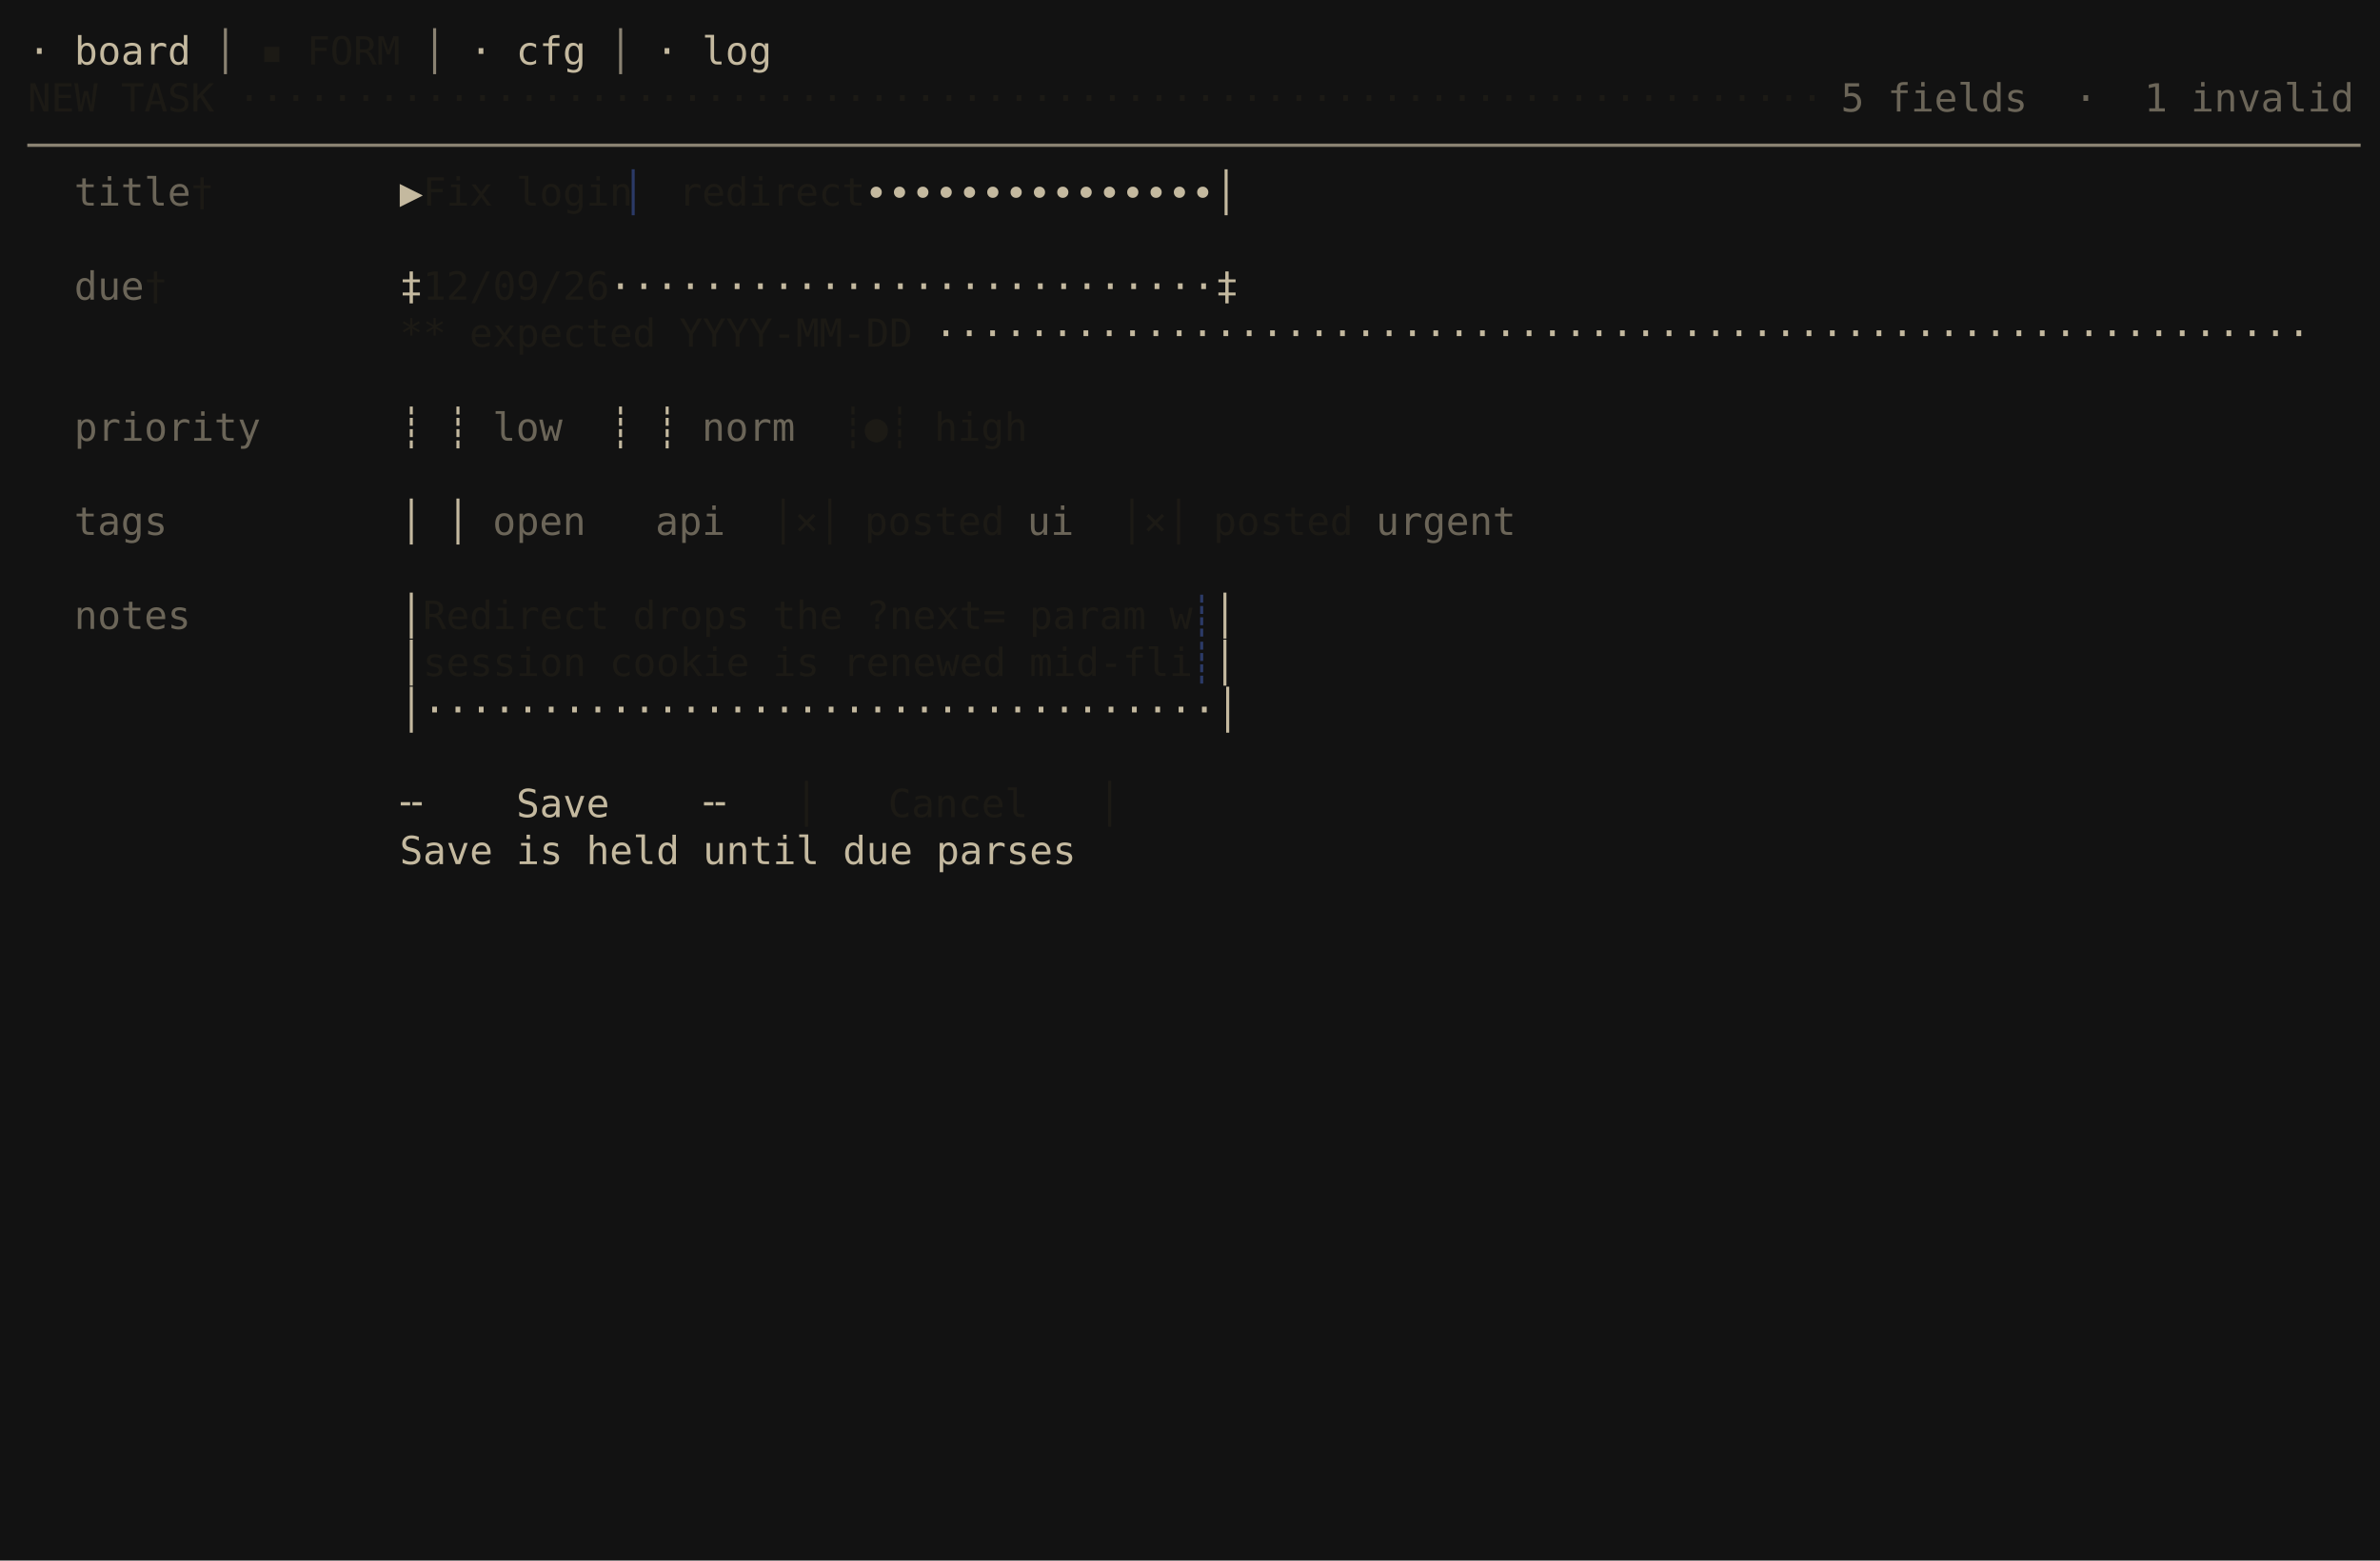
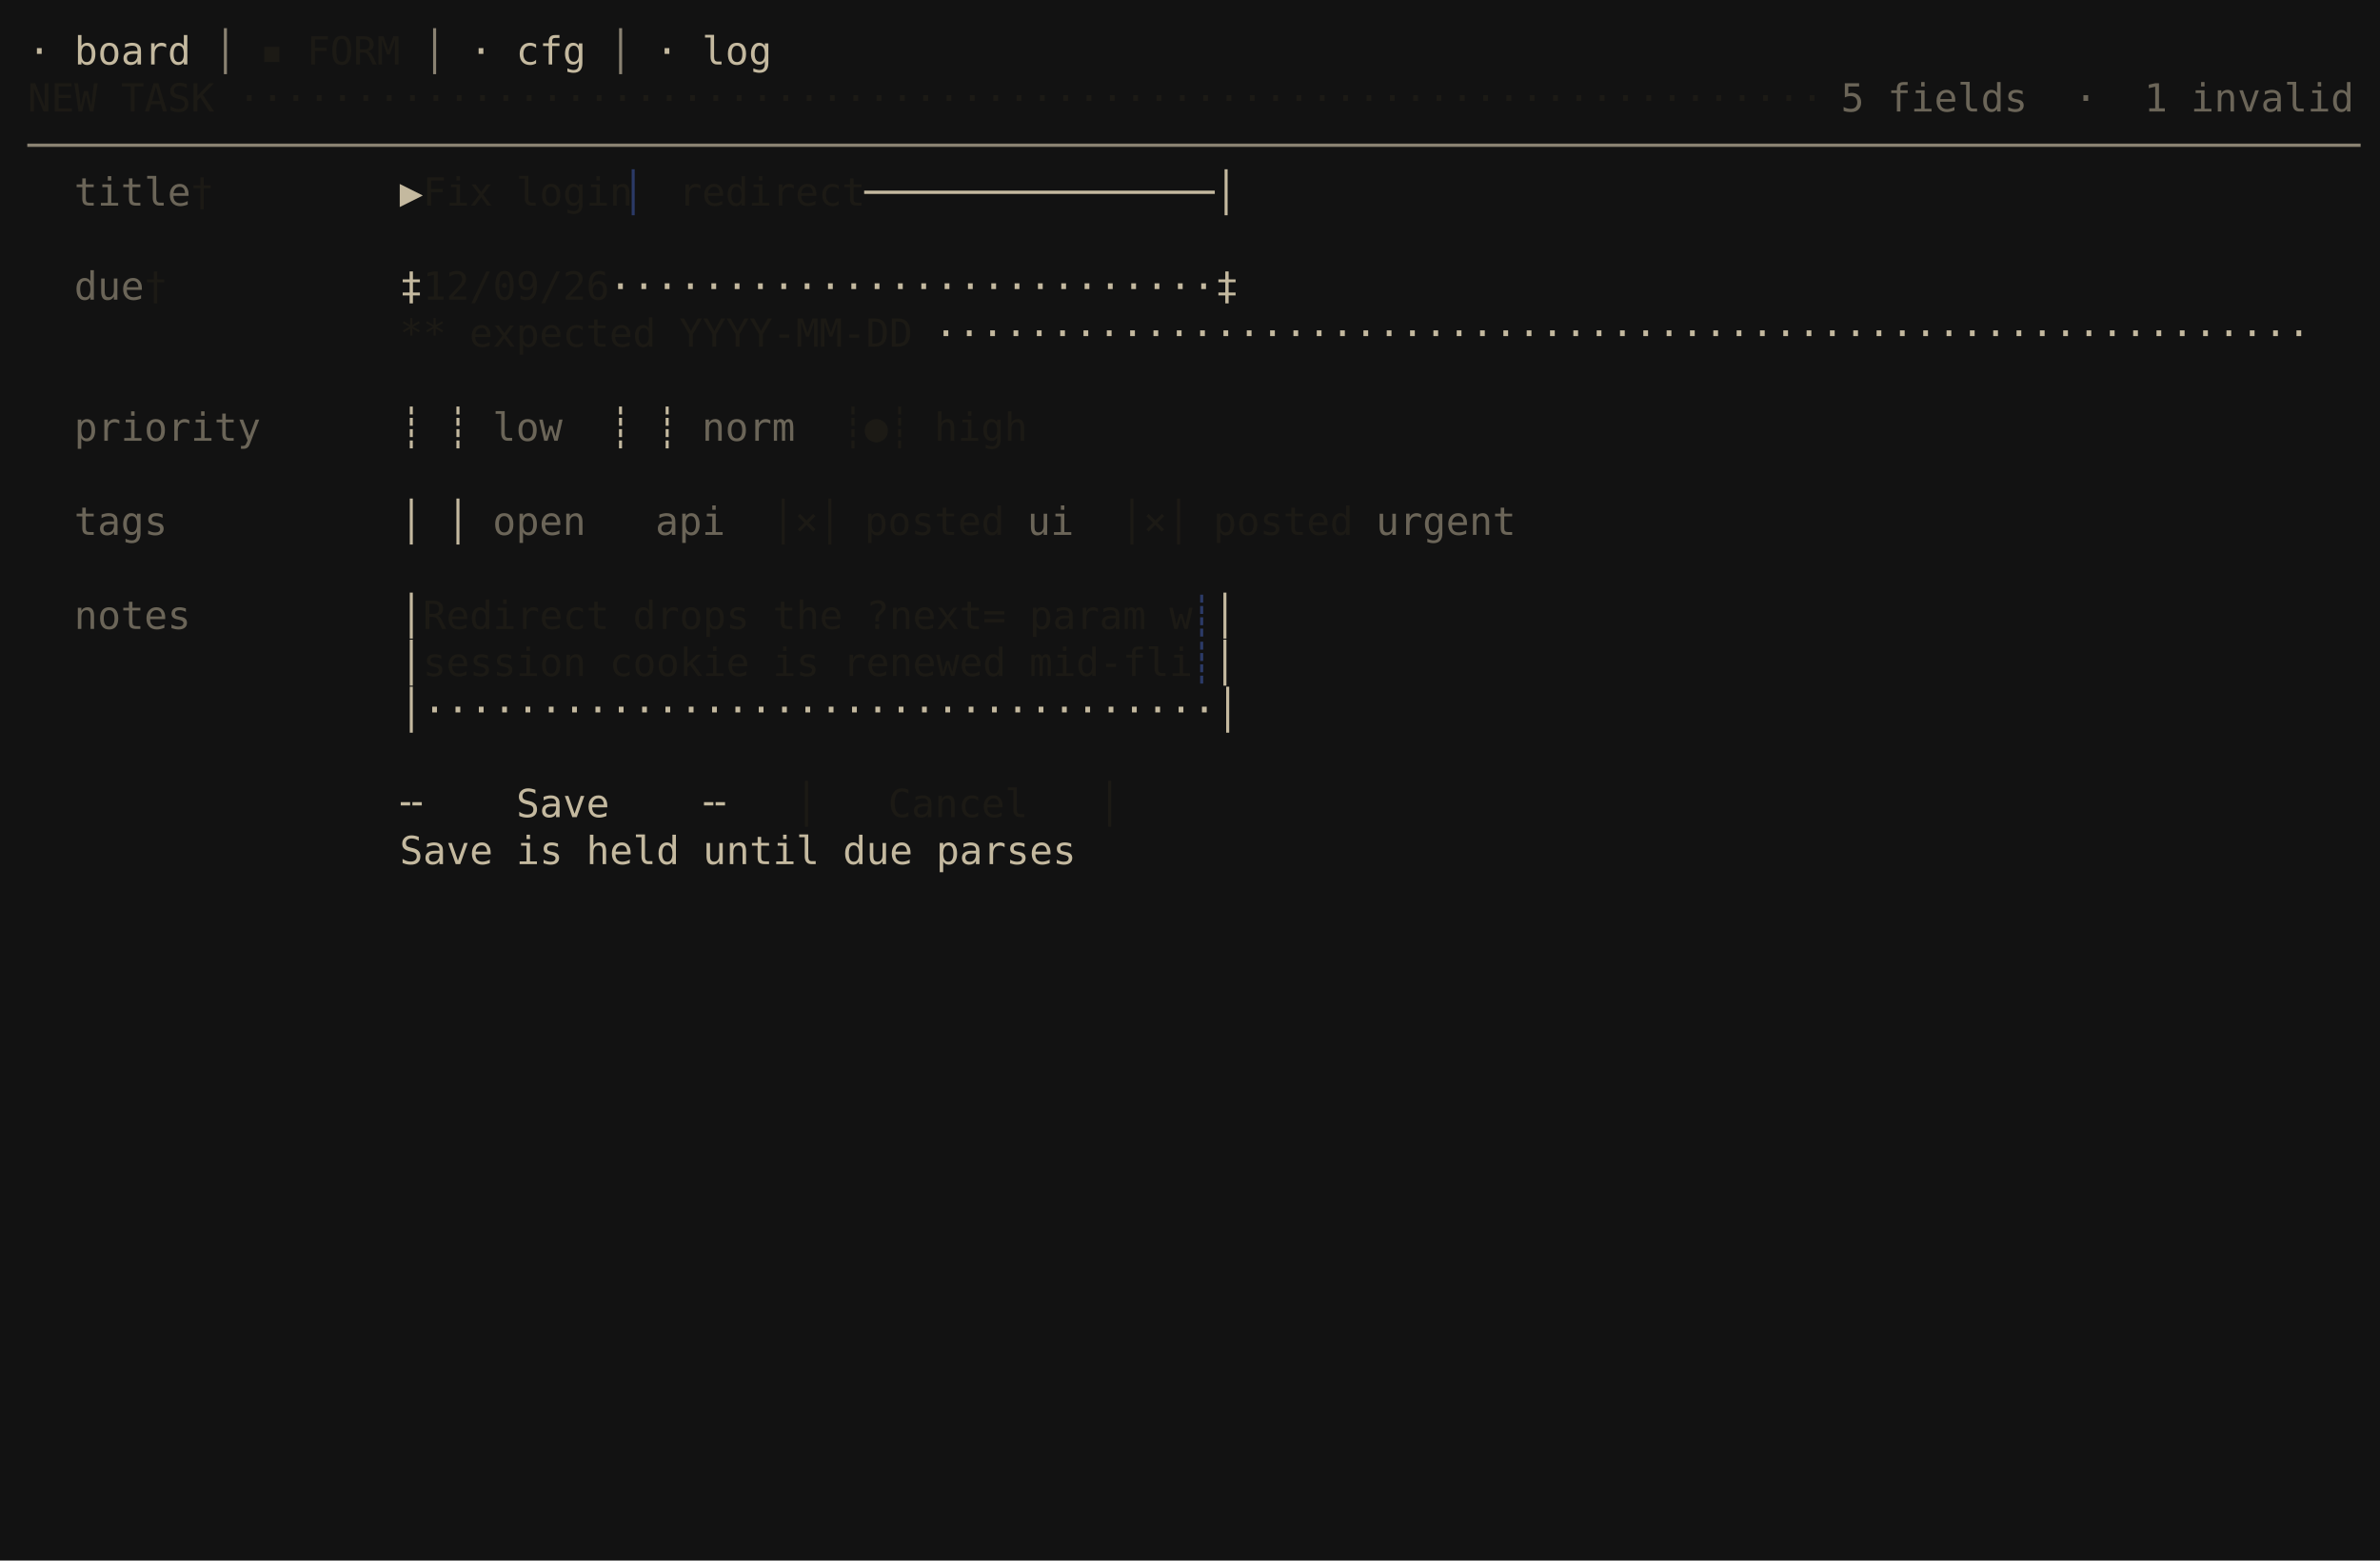
<svg xmlns="http://www.w3.org/2000/svg" viewBox="0 0 860.0 564.0" role="img" aria-label="taskboard · ledger · S2 form with validation">
  <rect width="860.0" height="564.0" fill="#121212" />
  <g font-family="ui-monospace,SFMono-Regular,'DejaVu Sans Mono','Cascadia Mono',Menlo,Consolas,'Liberation Mono',monospace" font-size="14.0" xml:space="preserve" style="white-space:pre;font-variant-ligatures:none">
    <text x="10.0" y="23.3" fill="#c4b99f">· board</text>
    <text x="68.8" y="23.3" fill="#8a8272"> │ </text>
    <text x="94.0" y="23.3" fill="#1c1a15">▪ FORM</text>
    <text x="144.4" y="23.3" fill="#8a8272"> │ </text>
    <text x="169.6" y="23.3" fill="#c4b99f">· cfg</text>
    <text x="211.6" y="23.3" fill="#8a8272"> │ </text>
    <text x="236.8" y="23.3" fill="#c4b99f">· log</text>
    <text x="10.0" y="40.3" fill="#1c1a15">NEW TASK ····································································</text>
    <text x="665.2" y="40.3" fill="#6b6558">5 fields  ·  1 invalid</text>
    <text x="10.0" y="57.3" fill="#8a8272">────────────────────────────────────────────────────────────────────────────────────────────────────</text>
    <text x="26.8" y="74.3" fill="#6b6558">title</text>
    <text x="68.8" y="74.3" fill="#1c1a15">†</text>
    <text x="144.4" y="74.3" fill="#c4b99f">▶</text>
    <text x="152.8" y="74.3" fill="#1c1a15">Fix login</text>
    <text x="228.4" y="74.3" fill="#2b3a67">▏</text>
    <text x="236.8" y="74.3" fill="#1c1a15"> redirect</text>
-     <text x="312.4" y="74.3" fill="#c4b99f">∙∙∙∙∙∙∙∙∙∙∙∙∙∙∙│</text>
+     <text x="312.4" y="74.3" fill="#c4b99f">───────────────│</text>
    <text x="26.8" y="108.3" fill="#6b6558">due</text>
    <text x="52.0" y="108.3" fill="#1c1a15">†</text>
    <text x="144.4" y="108.3" fill="#c4b99f">‡</text>
    <text x="152.8" y="108.3" fill="#1c1a15">12/09/26</text>
    <text x="220.0" y="108.3" fill="#c4b99f">··························‡</text>
    <text x="144.4" y="125.3" fill="#1c1a15">**</text>
    <text x="169.6" y="125.3" fill="#1c1a15">expected YYYY-MM-DD</text>
    <text x="337.6" y="125.3" fill="#c4b99f">···························································</text>
    <text x="26.8" y="159.3" fill="#6b6558">priority</text>
    <text x="144.4" y="159.3" fill="#c4b99f">┊ ┊</text>
    <text x="178.0" y="159.3" fill="#6b6558">low</text>
    <text x="220.0" y="159.3" fill="#c4b99f">┊ ┊</text>
    <text x="253.6" y="159.3" fill="#6b6558">norm</text>
    <text x="304.0" y="159.3" fill="#1c1a15">┊●┊</text>
    <text x="337.6" y="159.3" fill="#1c1a15">high</text>
    <text x="26.8" y="193.3" fill="#6b6558">tags</text>
    <text x="144.4" y="193.3" fill="#c4b99f">│ │</text>
    <text x="178.0" y="193.3" fill="#6b6558">open  </text>
    <text x="236.8" y="193.3" fill="#6b6558">api</text>
    <text x="278.8" y="193.3" fill="#1c1a15">│×│</text>
    <text x="312.4" y="193.3" fill="#1c1a15">posted</text>
    <text x="371.2" y="193.3" fill="#6b6558">ui</text>
    <text x="404.8" y="193.3" fill="#1c1a15">│×│</text>
    <text x="438.4" y="193.3" fill="#1c1a15">posted</text>
    <text x="497.2" y="193.3" fill="#6b6558">urgent</text>
    <text x="26.8" y="227.3" fill="#6b6558">notes</text>
    <text x="144.4" y="227.3" fill="#c4b99f">│</text>
    <text x="152.8" y="227.3" fill="#1c1a15">Redirect drops the ?next= param w</text>
    <text x="430.0" y="227.3" fill="#2b3a67">┊</text>
    <text x="438.4" y="227.3" fill="#c4b99f">│</text>
    <text x="144.4" y="244.3" fill="#c4b99f">│</text>
    <text x="152.8" y="244.3" fill="#1c1a15">session cookie is renewed mid-fli</text>
    <text x="430.0" y="244.3" fill="#2b3a67">┊</text>
    <text x="438.4" y="244.3" fill="#c4b99f">│</text>
    <text x="144.4" y="261.3" fill="#c4b99f">│··································│</text>
    <text x="144.4" y="295.3" fill="#c4b99f">╌    Save    ╌</text>
    <text x="287.2" y="295.3" fill="#1c1a15">│   Cancel   │</text>
    <text x="144.4" y="312.3" fill="#c4b99f">Save is held until due parses</text>
  </g>
</svg>
